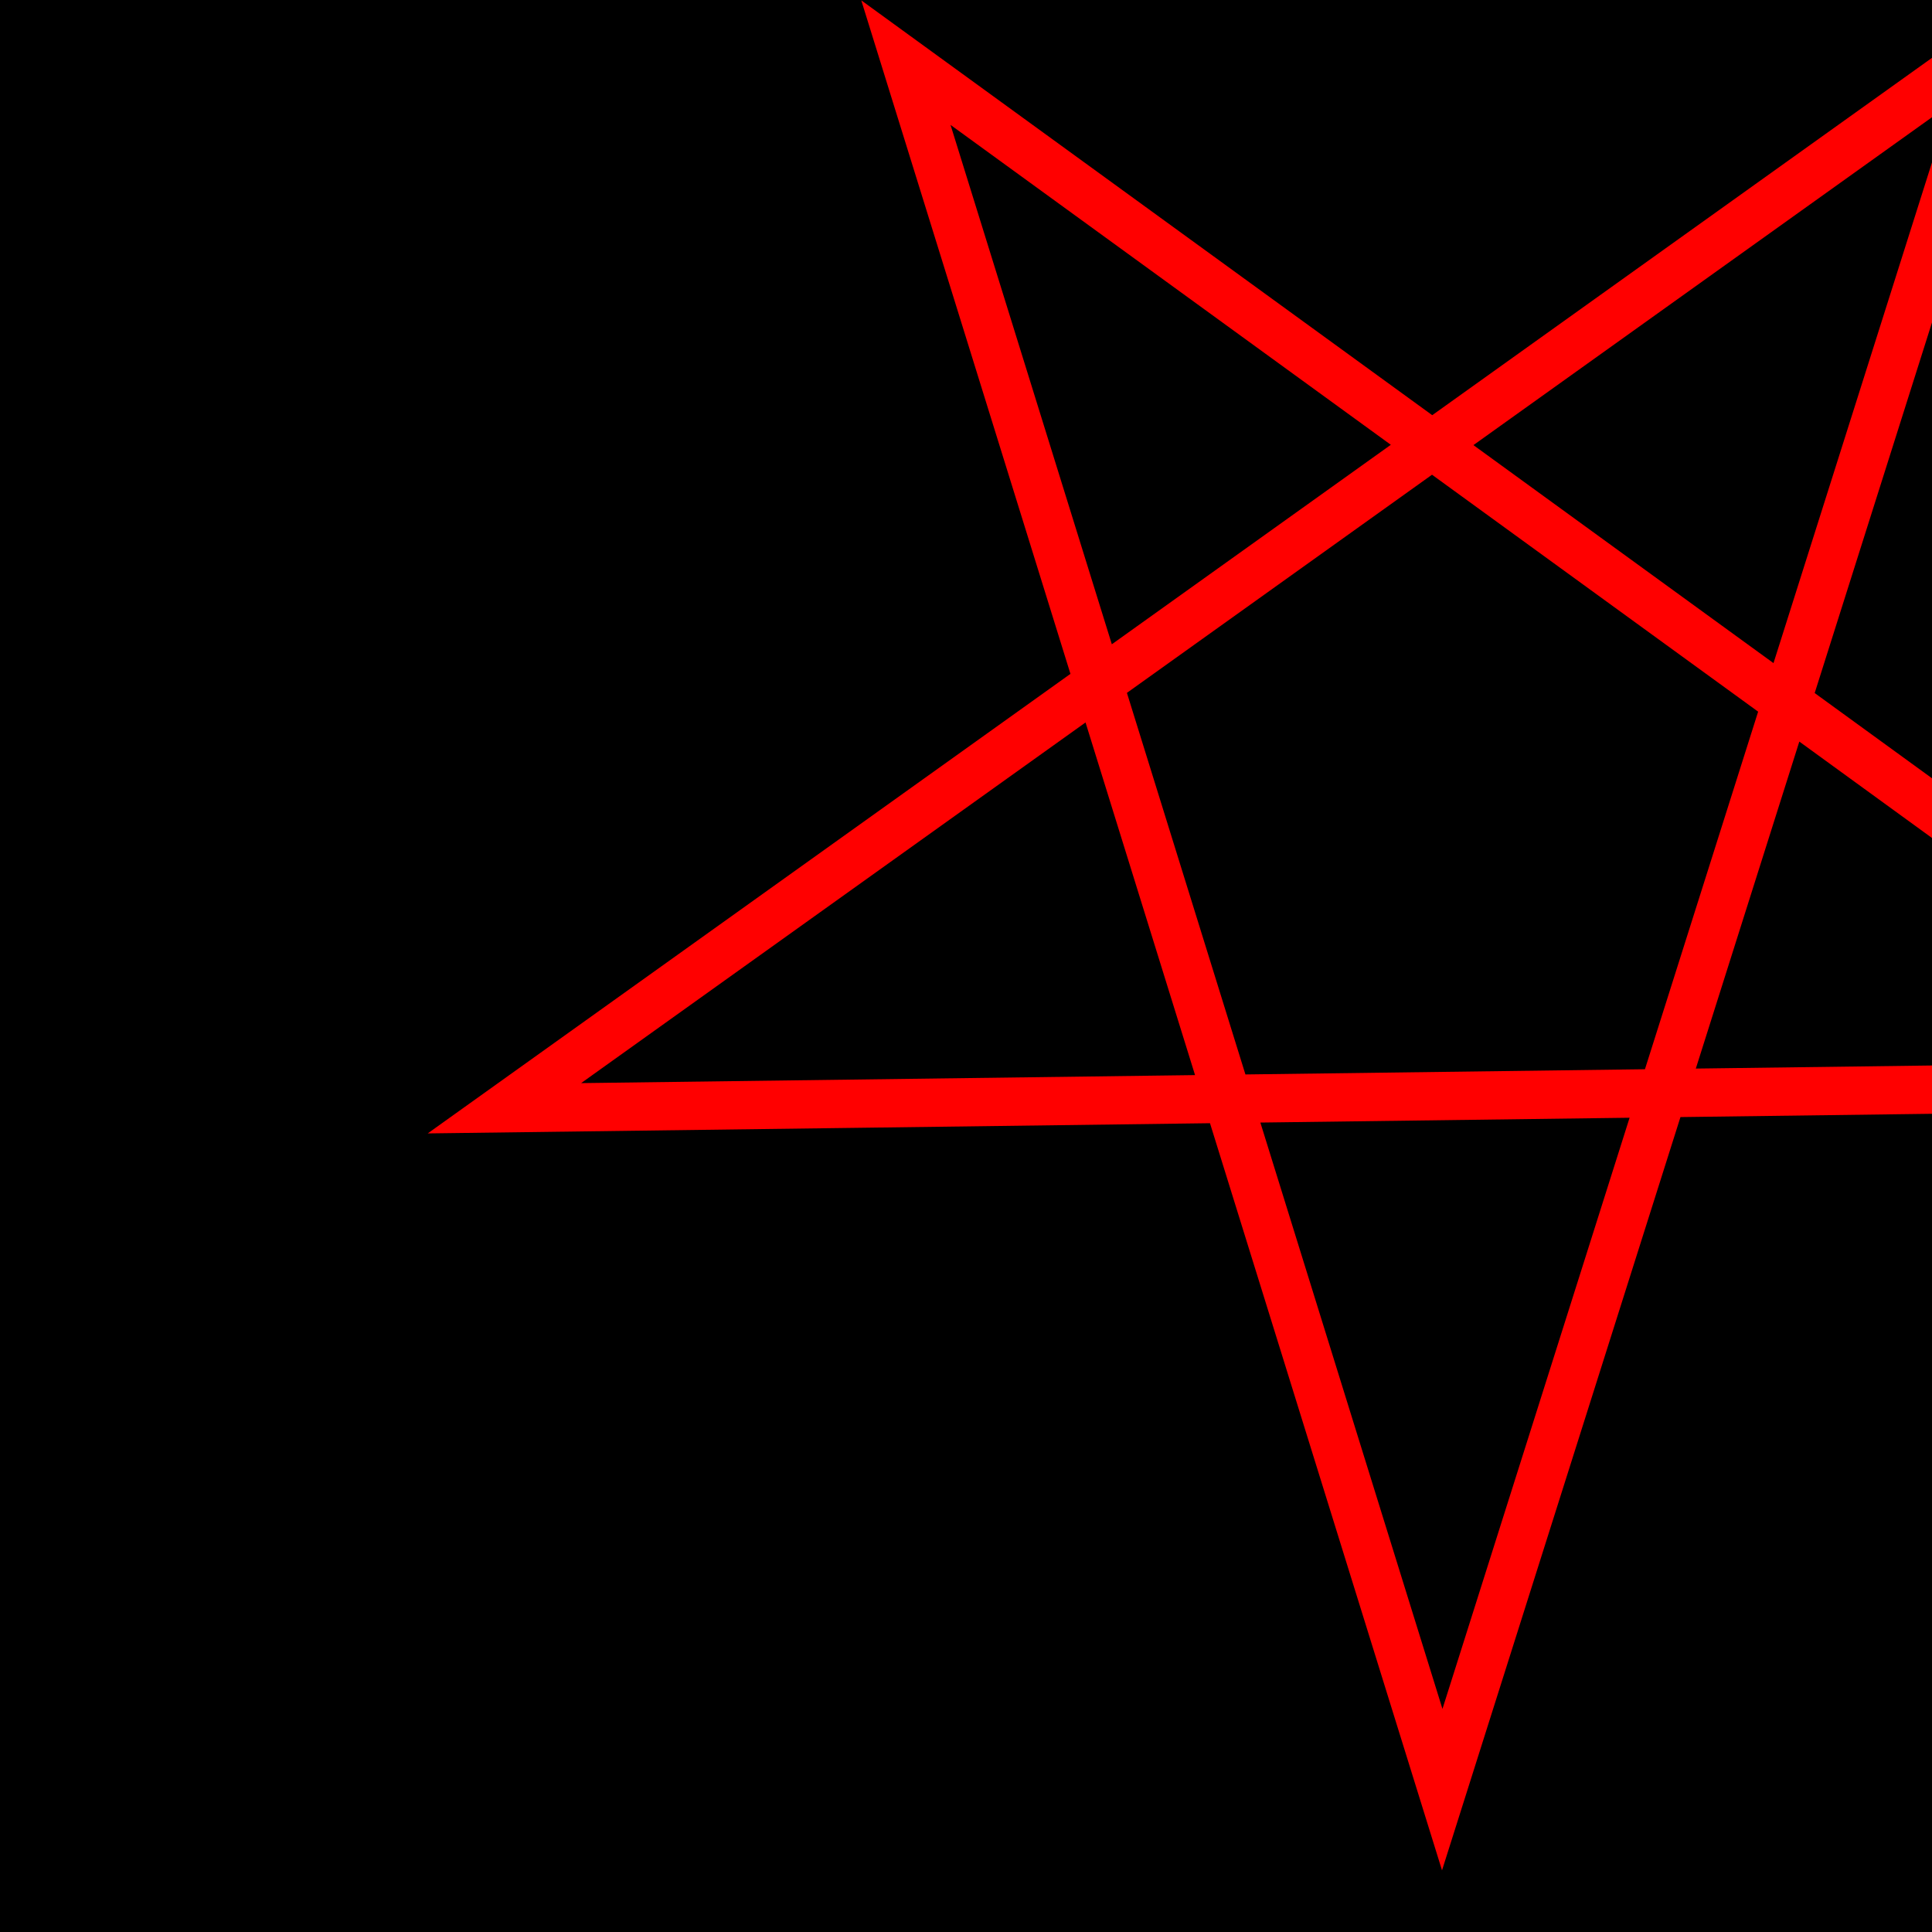
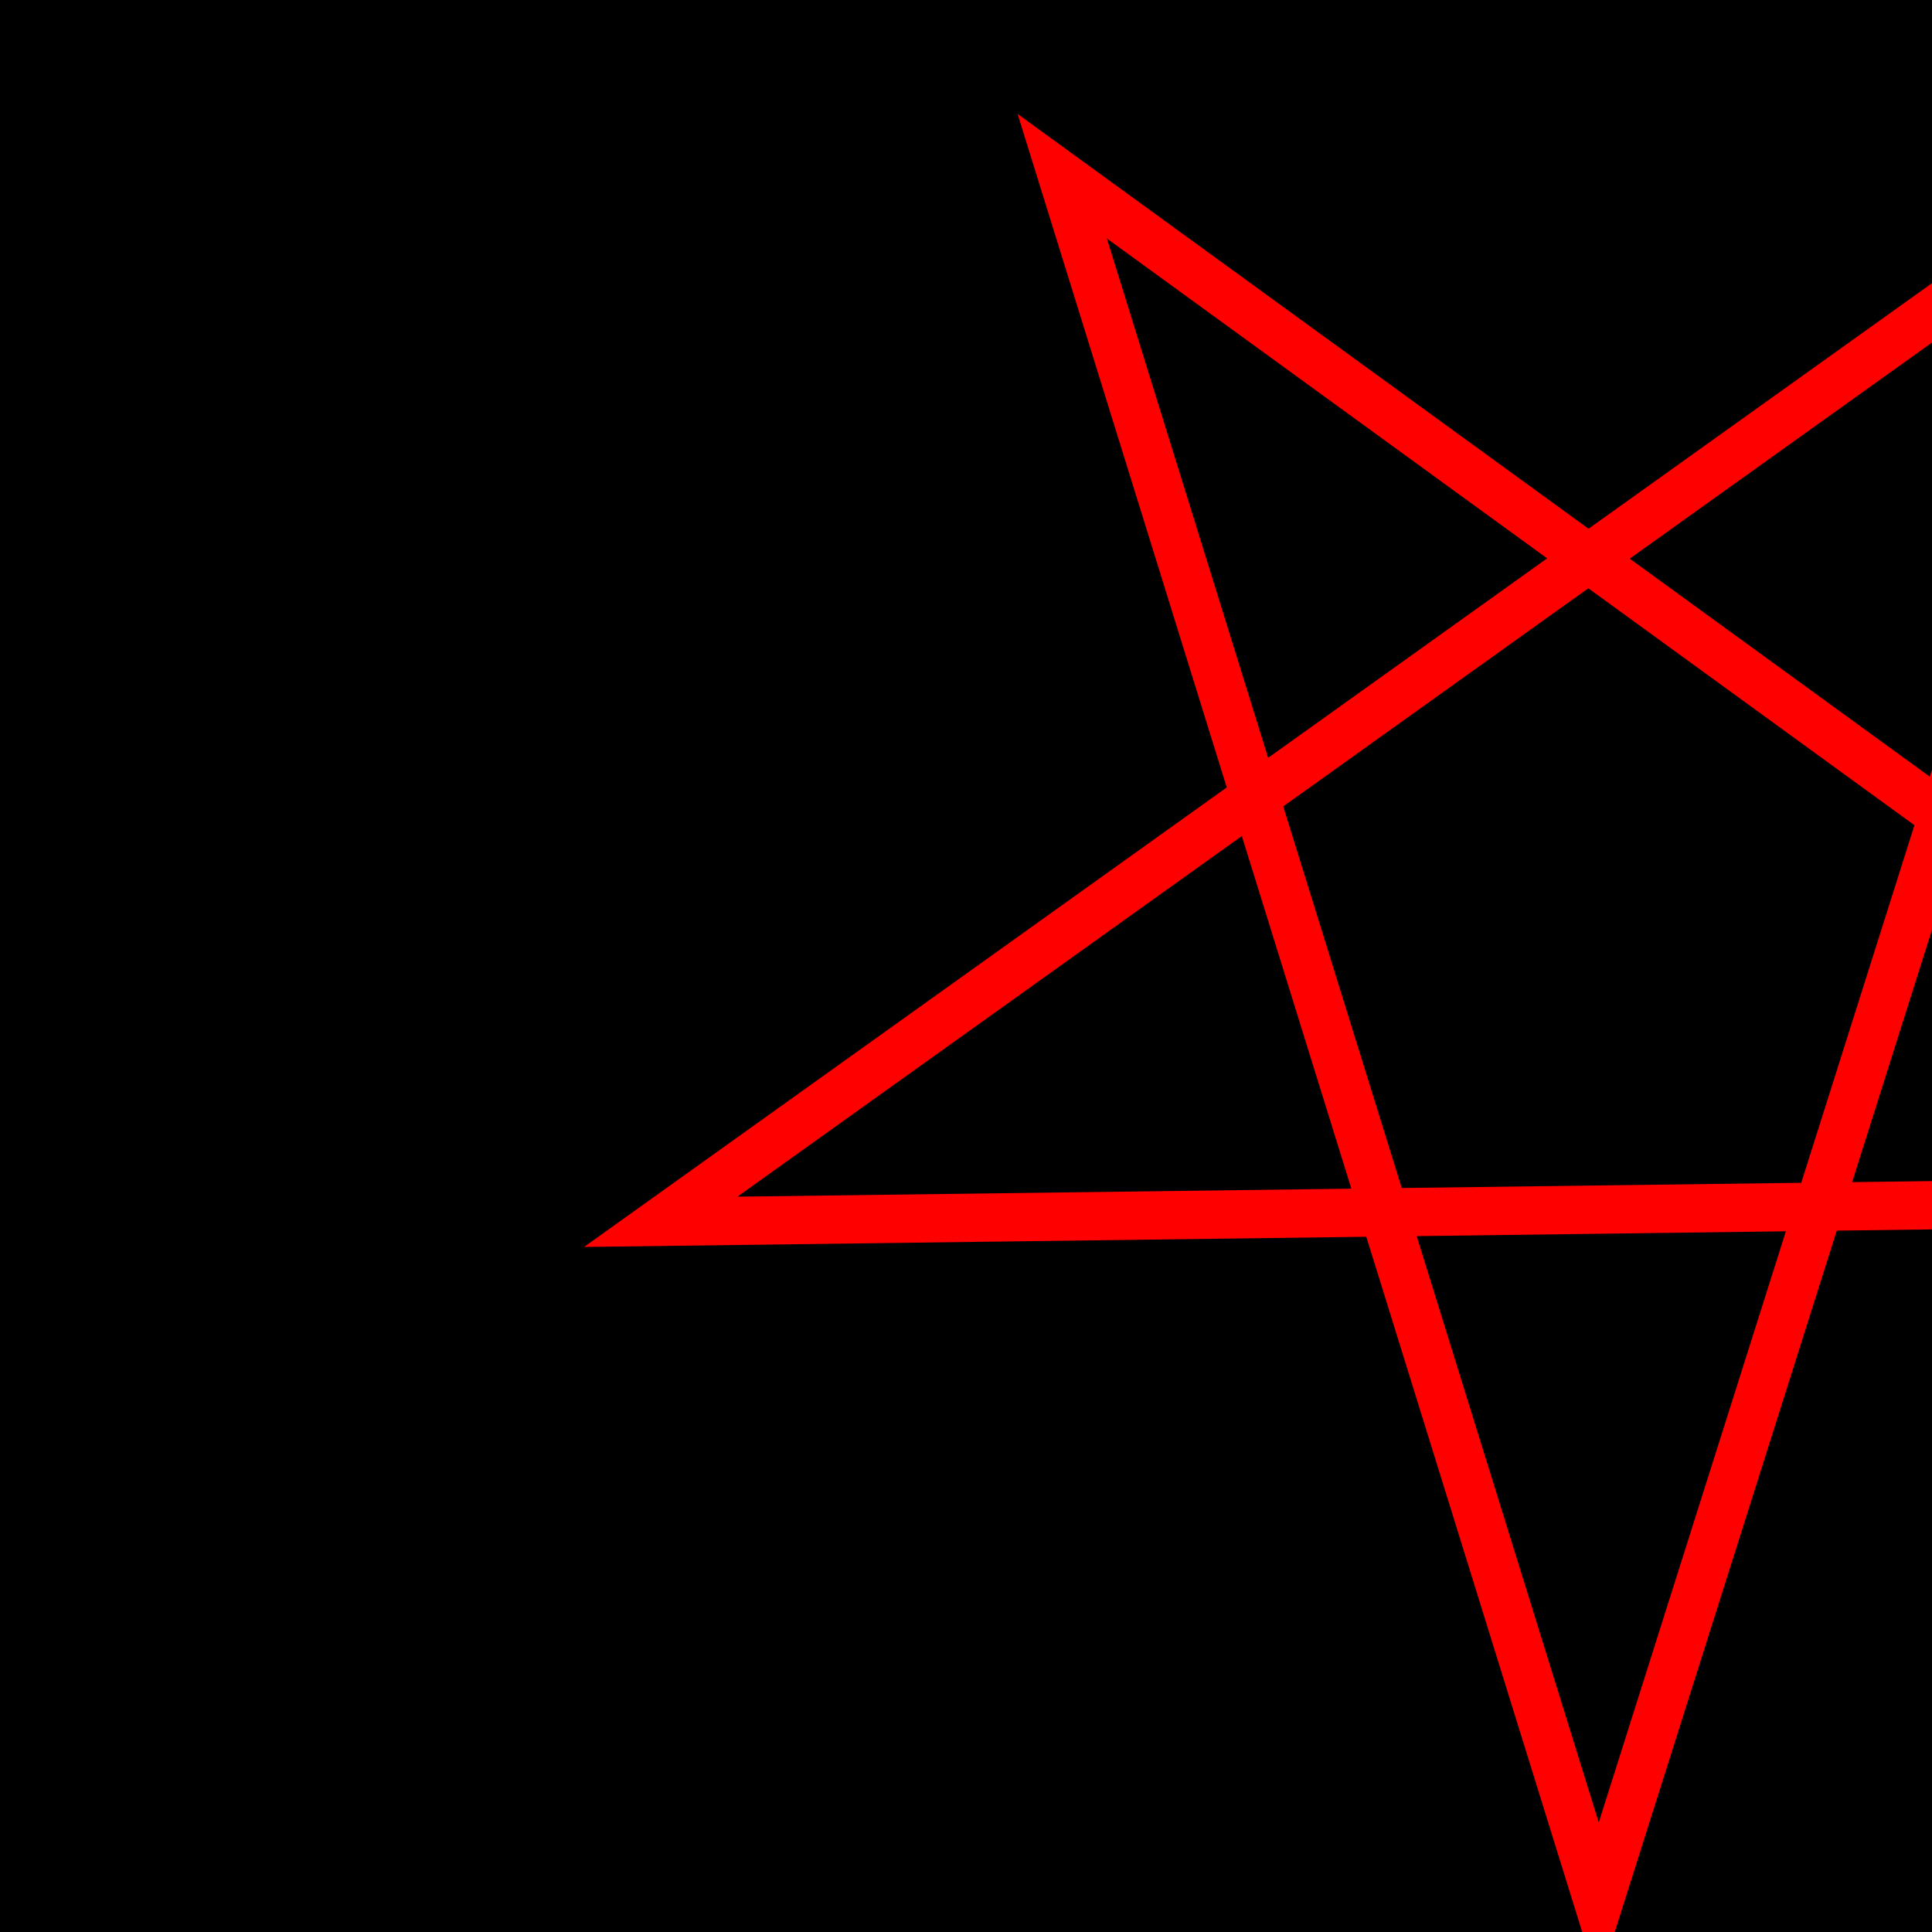
<svg xmlns="http://www.w3.org/2000/svg" width="200" height="200" viewbox="0 0 200 200">
  <rect fill="black" x="0" y="0" width="200" height="200" />
-   <polygon points="100,10 40,190 190,78 10,78 160,190" transform="translate (100, 100) rotate(36) translate(-70,-150)" style="fill:black;stroke:red;stroke-width:5;fill-rule:nonzero;" />
+   <polygon points="100,10 40,190 190,78 10,78 160,190" transform="translate (100, 100) rotate(36) translate(-50,-150)" style="fill:black;stroke:red;stroke-width:5;fill-rule:nonzero;" />
</svg>
